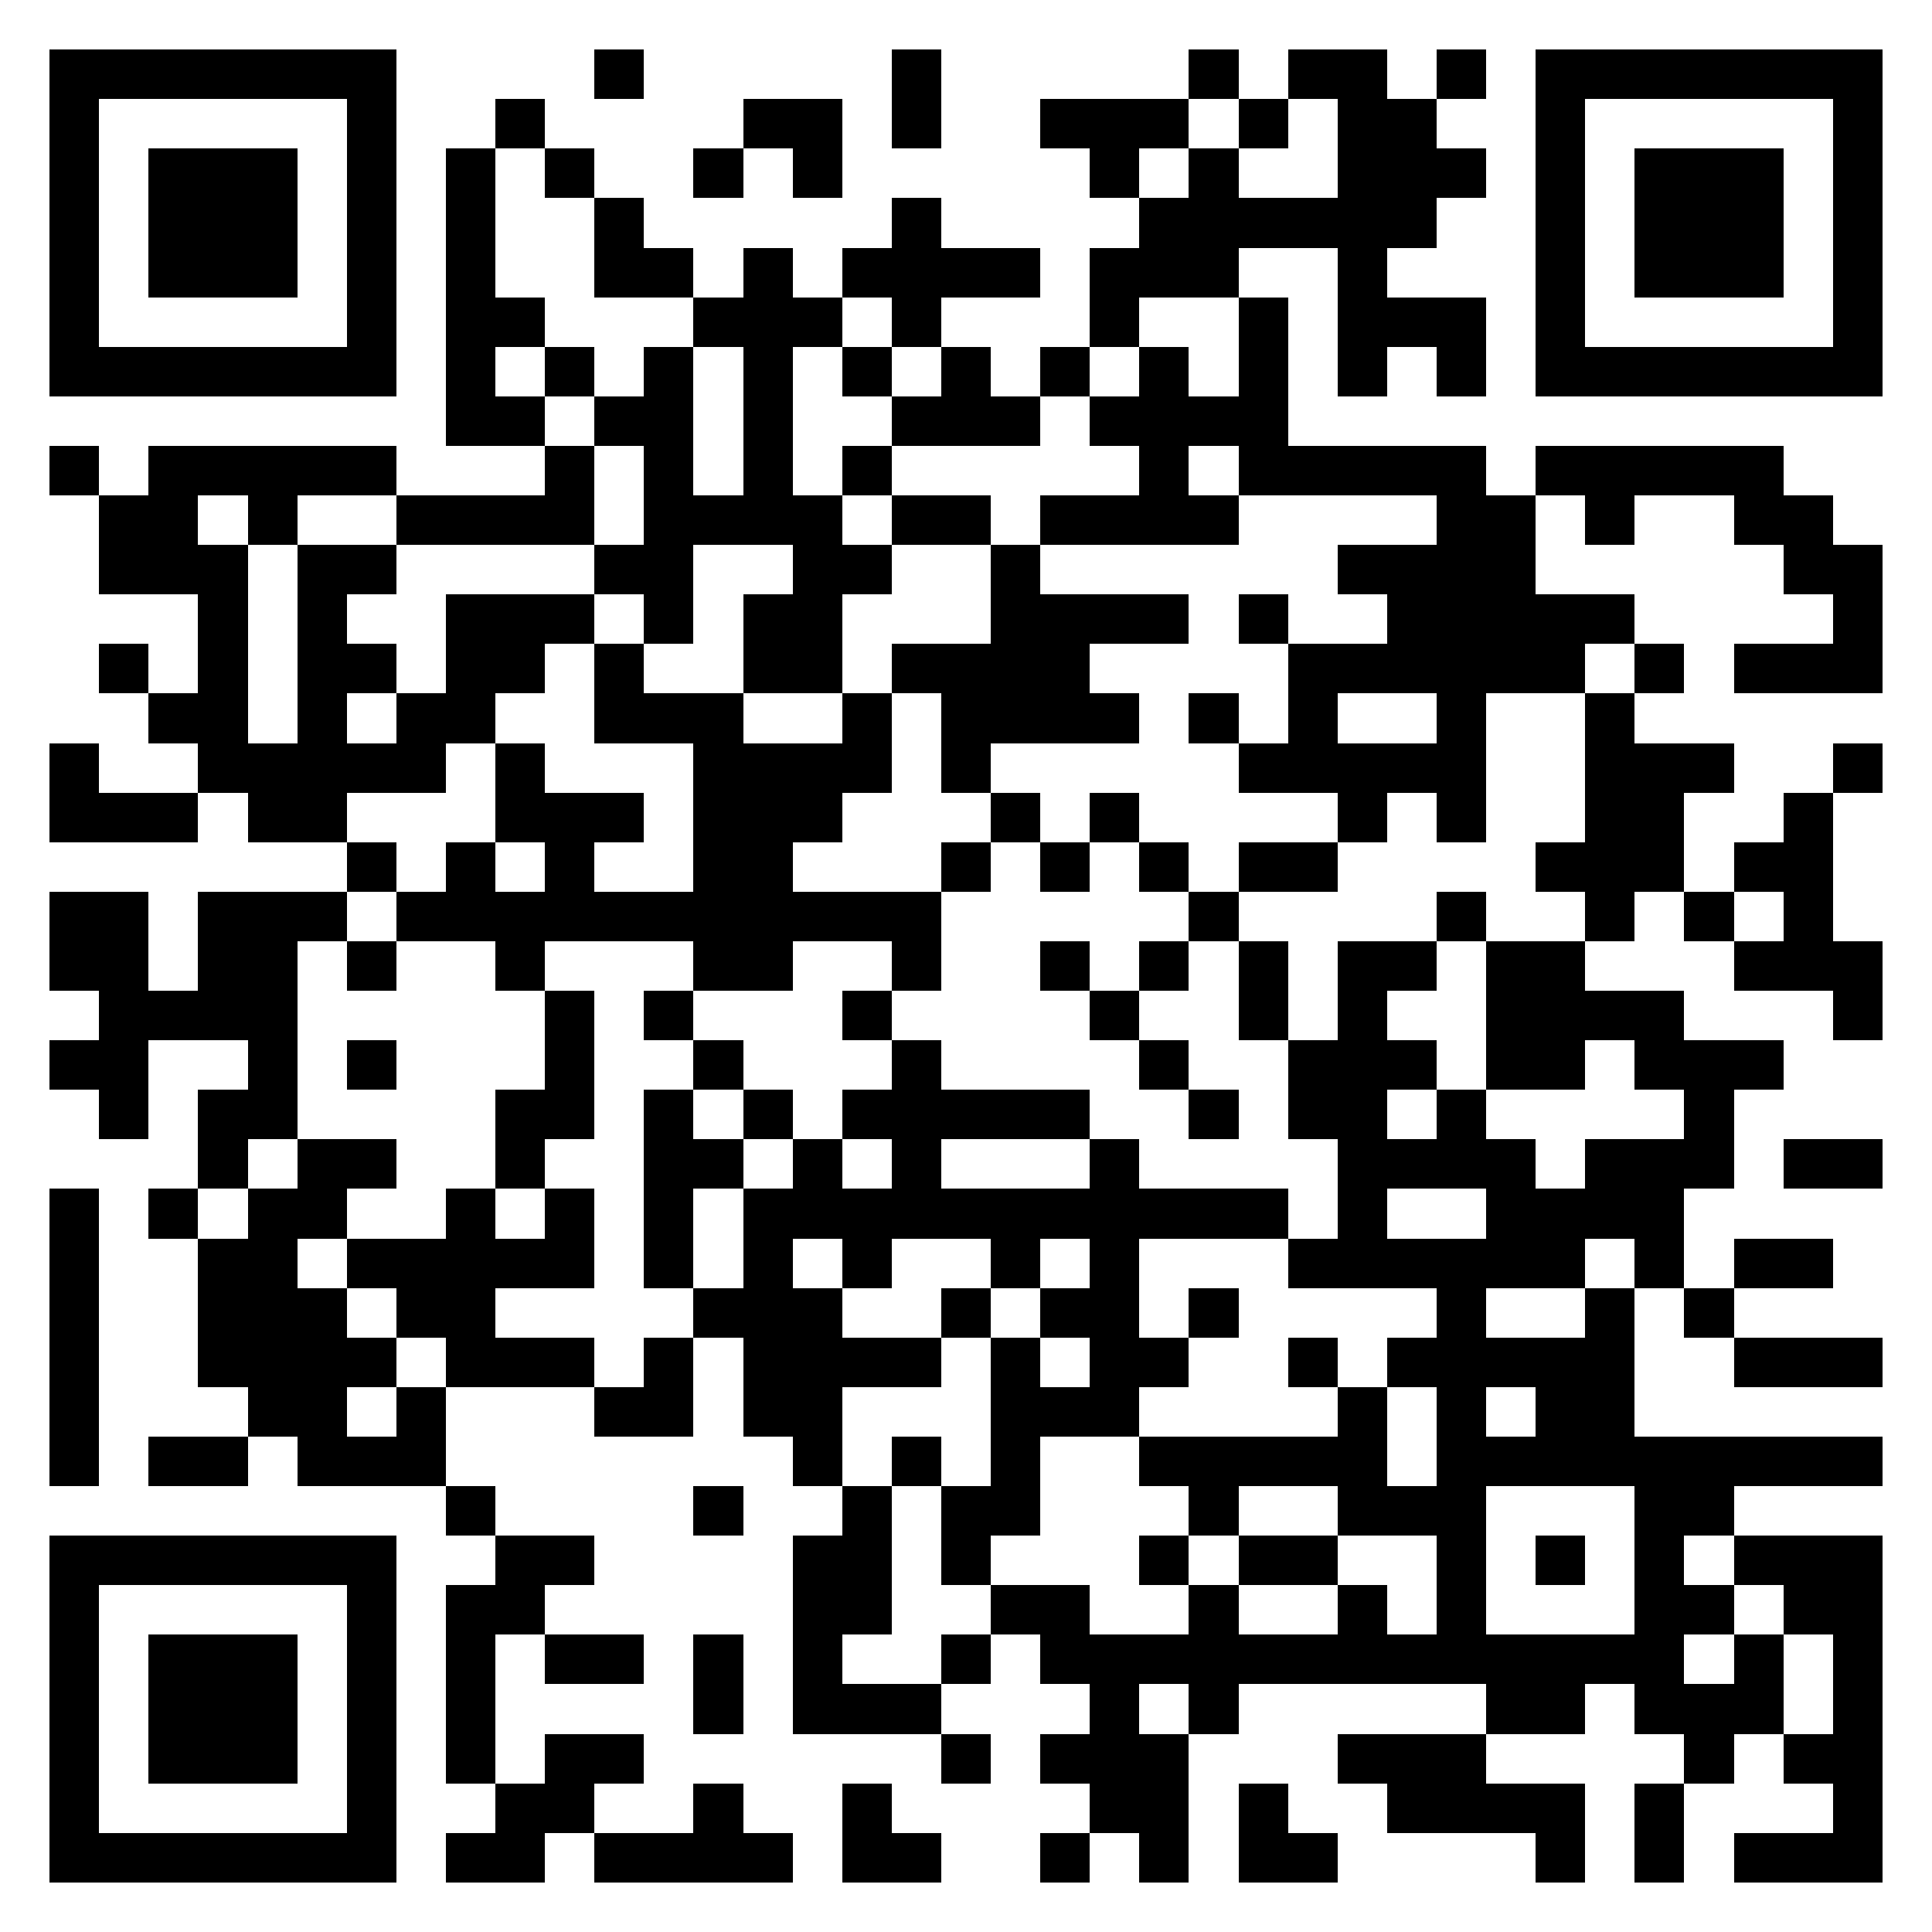
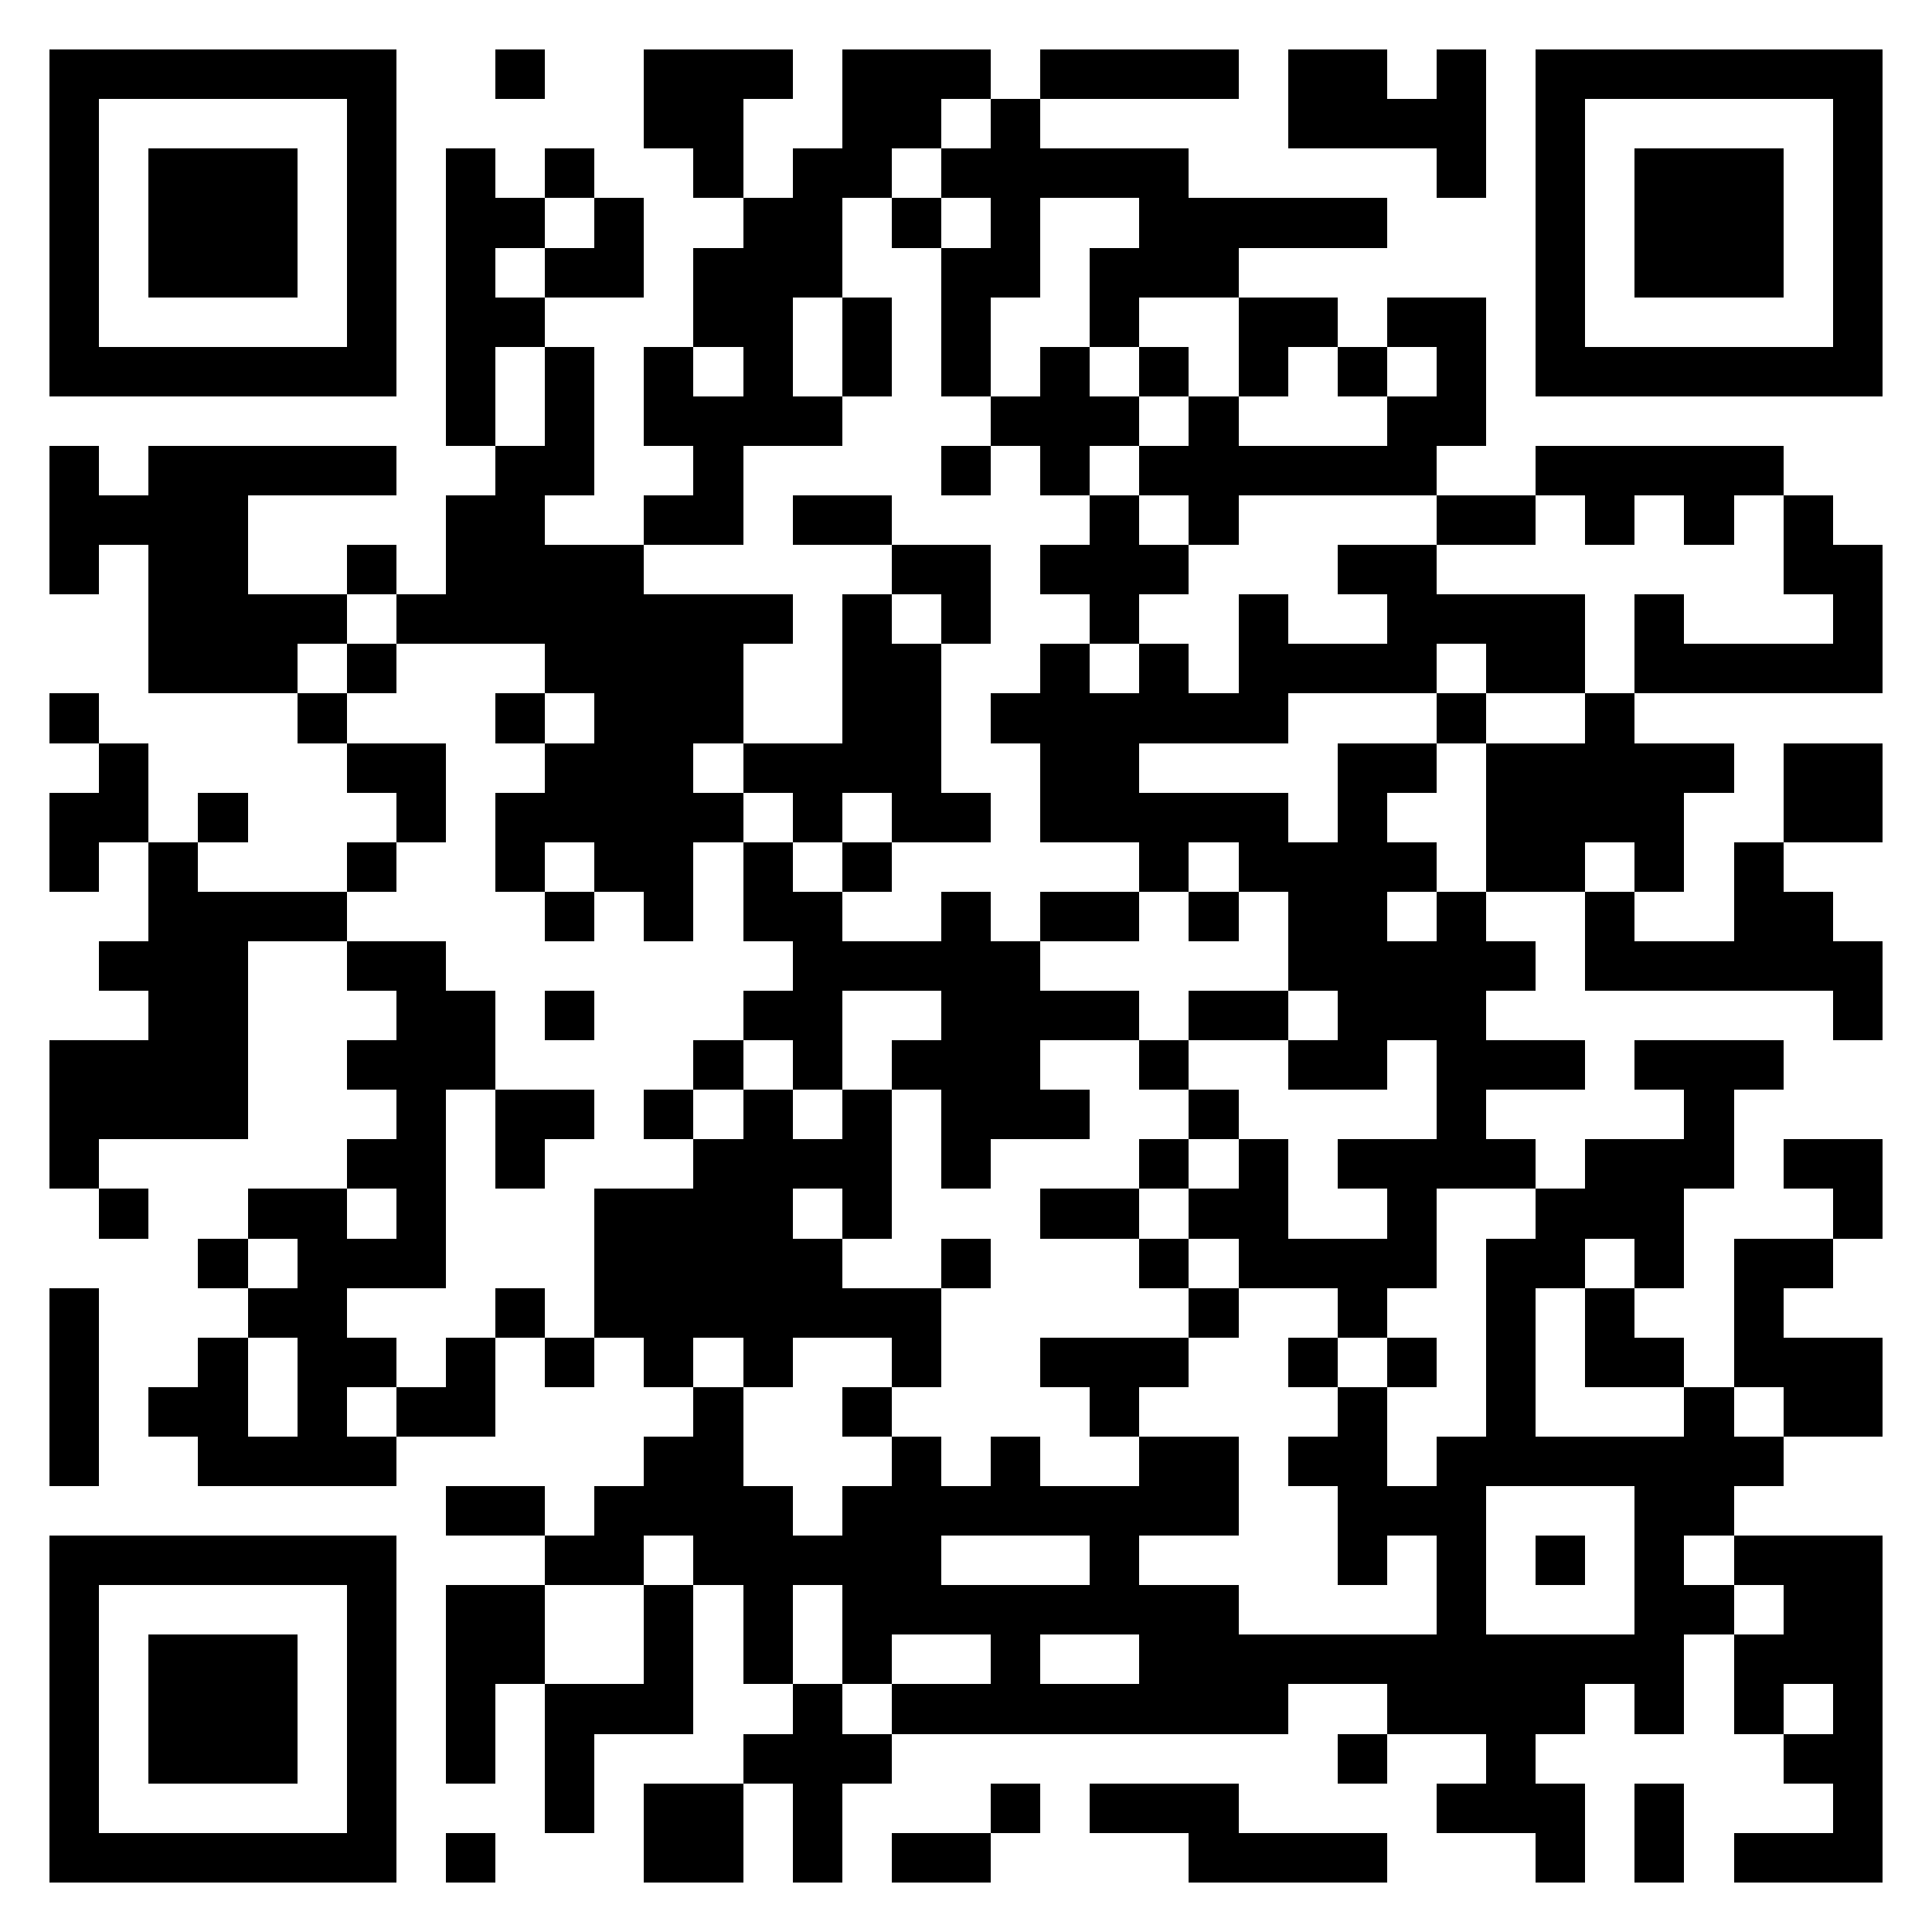
<svg xmlns="http://www.w3.org/2000/svg" viewBox="0 0 39 39" shape-rendering="crispEdges">
  <path fill="#ffffff" d="M0 0h39v39H0z" />
-   <path stroke="#000000" d="M1 1.5h7m4 0h1m5 0h1m5 0h1m1 0h2m1 0h1m1 0h7M1 2.5h1m5 0h1m2 0h1m4 0h2m1 0h1m2 0h3m1 0h1m1 0h2m2 0h1m5 0h1M1 3.5h1m1 0h3m1 0h1m1 0h1m1 0h1m2 0h1m1 0h1m5 0h1m1 0h1m2 0h3m1 0h1m1 0h3m1 0h1M1 4.5h1m1 0h3m1 0h1m1 0h1m2 0h1m5 0h1m4 0h6m2 0h1m1 0h3m1 0h1M1 5.5h1m1 0h3m1 0h1m1 0h1m2 0h2m1 0h1m1 0h4m1 0h3m2 0h1m3 0h1m1 0h3m1 0h1M1 6.5h1m5 0h1m1 0h2m3 0h3m1 0h1m3 0h1m2 0h1m1 0h3m1 0h1m5 0h1M1 7.5h7m1 0h1m1 0h1m1 0h1m1 0h1m1 0h1m1 0h1m1 0h1m1 0h1m1 0h1m1 0h1m1 0h1m1 0h7M9 8.5h2m1 0h2m1 0h1m2 0h3m1 0h4M1 9.5h1m1 0h5m3 0h1m1 0h1m1 0h1m1 0h1m5 0h1m1 0h5m1 0h5M2 10.5h2m1 0h1m2 0h4m1 0h4m1 0h2m1 0h4m4 0h2m1 0h1m2 0h2M2 11.5h3m1 0h2m4 0h2m2 0h2m2 0h1m6 0h4m5 0h2M4 12.5h1m1 0h1m2 0h3m1 0h1m1 0h2m3 0h4m1 0h1m2 0h5m4 0h1M2 13.5h1m1 0h1m1 0h2m1 0h2m1 0h1m2 0h2m1 0h4m4 0h6m1 0h1m1 0h3M3 14.5h2m1 0h1m1 0h2m2 0h3m2 0h1m1 0h4m1 0h1m1 0h1m2 0h1m2 0h1M1 15.5h1m2 0h5m1 0h1m3 0h4m1 0h1m5 0h5m2 0h3m2 0h1M1 16.5h3m1 0h2m3 0h3m1 0h3m3 0h1m1 0h1m4 0h1m1 0h1m2 0h2m2 0h1M7 17.5h1m1 0h1m1 0h1m2 0h2m3 0h1m1 0h1m1 0h1m1 0h2m4 0h3m1 0h2M1 18.5h2m1 0h3m1 0h11m5 0h1m4 0h1m2 0h1m1 0h1m1 0h1M1 19.5h2m1 0h2m1 0h1m2 0h1m3 0h2m2 0h1m2 0h1m1 0h1m1 0h1m1 0h2m1 0h2m3 0h3M2 20.5h4m5 0h1m1 0h1m3 0h1m4 0h1m2 0h1m1 0h1m2 0h4m3 0h1M1 21.5h2m2 0h1m1 0h1m3 0h1m2 0h1m3 0h1m4 0h1m2 0h3m1 0h2m1 0h3M2 22.5h1m1 0h2m4 0h2m1 0h1m1 0h1m1 0h5m2 0h1m1 0h2m1 0h1m4 0h1M4 23.5h1m1 0h2m2 0h1m2 0h2m1 0h1m1 0h1m3 0h1m4 0h4m1 0h3m1 0h2M1 24.5h1m1 0h1m1 0h2m2 0h1m1 0h1m1 0h1m1 0h11m1 0h1m2 0h4M1 25.5h1m2 0h2m1 0h5m1 0h1m1 0h1m1 0h1m2 0h1m1 0h1m3 0h6m1 0h1m1 0h2M1 26.5h1m2 0h3m1 0h2m4 0h3m2 0h1m1 0h2m1 0h1m4 0h1m2 0h1m1 0h1M1 27.5h1m2 0h4m1 0h3m1 0h1m1 0h4m1 0h1m1 0h2m2 0h1m1 0h5m2 0h3M1 28.5h1m3 0h2m1 0h1m3 0h2m1 0h2m3 0h3m4 0h1m1 0h1m1 0h2M1 29.5h1m1 0h2m1 0h3m7 0h1m1 0h1m1 0h1m2 0h5m1 0h9M9 30.5h1m4 0h1m2 0h1m1 0h2m3 0h1m2 0h3m3 0h2M1 31.5h7m2 0h2m4 0h2m1 0h1m3 0h1m1 0h2m2 0h1m1 0h1m1 0h1m1 0h3M1 32.5h1m5 0h1m1 0h2m5 0h2m2 0h2m2 0h1m2 0h1m1 0h1m3 0h2m1 0h2M1 33.5h1m1 0h3m1 0h1m1 0h1m1 0h2m1 0h1m1 0h1m2 0h1m1 0h13m1 0h1m1 0h1M1 34.5h1m1 0h3m1 0h1m1 0h1m4 0h1m1 0h3m3 0h1m1 0h1m5 0h2m1 0h3m1 0h1M1 35.5h1m1 0h3m1 0h1m1 0h1m1 0h2m6 0h1m1 0h3m3 0h3m4 0h1m1 0h2M1 36.5h1m5 0h1m2 0h2m2 0h1m2 0h1m4 0h2m1 0h1m2 0h4m1 0h1m3 0h1M1 37.5h7m1 0h2m1 0h4m1 0h2m2 0h1m1 0h1m1 0h2m4 0h1m1 0h1m1 0h3" />
+   <path stroke="#000000" d="M1 1.5h7m2 0h1m2 0h3m1 0h3m1 0h4m1 0h2m1 0h1m1 0h7M1 2.5h1m5 0h1m5 0h2m2 0h2m1 0h1m5 0h4m1 0h1m5 0h1M1 3.5h1m1 0h3m1 0h1m1 0h1m1 0h1m2 0h1m1 0h2m1 0h5m5 0h1m1 0h1m1 0h3m1 0h1M1 4.5h1m1 0h3m1 0h1m1 0h2m1 0h1m2 0h2m1 0h1m1 0h1m2 0h5m3 0h1m1 0h3m1 0h1M1 5.5h1m1 0h3m1 0h1m1 0h1m1 0h2m1 0h3m2 0h2m1 0h3m6 0h1m1 0h3m1 0h1M1 6.5h1m5 0h1m1 0h2m3 0h2m1 0h1m1 0h1m2 0h1m2 0h2m1 0h2m1 0h1m5 0h1M1 7.5h7m1 0h1m1 0h1m1 0h1m1 0h1m1 0h1m1 0h1m1 0h1m1 0h1m1 0h1m1 0h1m1 0h1m1 0h7M9 8.5h1m1 0h1m1 0h4m3 0h3m1 0h1m3 0h2M1 9.5h1m1 0h5m2 0h2m2 0h1m4 0h1m1 0h1m1 0h6m2 0h5M1 10.5h4m4 0h2m2 0h2m1 0h2m4 0h1m1 0h1m4 0h2m1 0h1m1 0h1m1 0h1M1 11.5h1m1 0h2m2 0h1m1 0h4m5 0h2m1 0h3m3 0h2m7 0h2M3 12.5h4m1 0h8m1 0h1m1 0h1m2 0h1m2 0h1m2 0h4m1 0h1m3 0h1M3 13.5h3m1 0h1m3 0h4m2 0h2m2 0h1m1 0h1m1 0h4m1 0h2m1 0h5M1 14.5h1m4 0h1m3 0h1m1 0h3m2 0h2m1 0h6m3 0h1m2 0h1M2 15.5h1m4 0h2m2 0h3m1 0h4m2 0h2m4 0h2m1 0h5m1 0h2M1 16.5h2m1 0h1m3 0h1m1 0h5m1 0h1m1 0h2m1 0h5m1 0h1m2 0h4m2 0h2M1 17.5h1m1 0h1m3 0h1m2 0h1m1 0h2m1 0h1m1 0h1m5 0h1m1 0h4m1 0h2m1 0h1m1 0h1M3 18.5h4m4 0h1m1 0h1m1 0h2m2 0h1m1 0h2m1 0h1m1 0h2m1 0h1m2 0h1m2 0h2M2 19.5h3m2 0h2m7 0h5m5 0h5m1 0h6M3 20.5h2m3 0h2m1 0h1m3 0h2m2 0h4m1 0h2m1 0h3m7 0h1M1 21.5h4m2 0h3m4 0h1m1 0h1m1 0h3m2 0h1m2 0h2m1 0h3m1 0h3M1 22.5h4m3 0h1m1 0h2m1 0h1m1 0h1m1 0h1m1 0h3m2 0h1m4 0h1m4 0h1M1 23.5h1m5 0h2m1 0h1m3 0h4m1 0h1m3 0h1m1 0h1m1 0h4m1 0h3m1 0h2M2 24.5h1m2 0h2m1 0h1m3 0h4m1 0h1m3 0h2m1 0h2m2 0h1m2 0h3m3 0h1M4 25.5h1m1 0h3m3 0h5m2 0h1m3 0h1m1 0h4m1 0h2m1 0h1m1 0h2M1 26.5h1m3 0h2m3 0h1m1 0h7m5 0h1m2 0h1m2 0h1m1 0h1m2 0h1M1 27.5h1m2 0h1m1 0h2m1 0h1m1 0h1m1 0h1m1 0h1m2 0h1m2 0h3m2 0h1m1 0h1m1 0h1m1 0h2m1 0h3M1 28.5h1m1 0h2m1 0h1m1 0h2m4 0h1m2 0h1m4 0h1m4 0h1m2 0h1m3 0h1m1 0h2M1 29.5h1m2 0h4m5 0h2m3 0h1m1 0h1m2 0h2m1 0h2m1 0h7M9 30.5h2m1 0h4m1 0h8m2 0h3m3 0h2M1 31.5h7m3 0h2m1 0h5m3 0h1m4 0h1m1 0h1m1 0h1m1 0h1m1 0h3M1 32.5h1m5 0h1m1 0h2m2 0h1m1 0h1m1 0h8m4 0h1m3 0h2m1 0h2M1 33.5h1m1 0h3m1 0h1m1 0h2m2 0h1m1 0h1m1 0h1m2 0h1m2 0h11m1 0h3M1 34.5h1m1 0h3m1 0h1m1 0h1m1 0h3m2 0h1m1 0h8m2 0h4m1 0h1m1 0h1m1 0h1M1 35.5h1m1 0h3m1 0h1m1 0h1m1 0h1m3 0h3m9 0h1m2 0h1m5 0h2M1 36.5h1m5 0h1m3 0h1m1 0h2m1 0h1m3 0h1m1 0h3m4 0h3m1 0h1m3 0h1M1 37.5h7m1 0h1m3 0h2m1 0h1m1 0h2m4 0h4m3 0h1m1 0h1m1 0h3" />
</svg>
